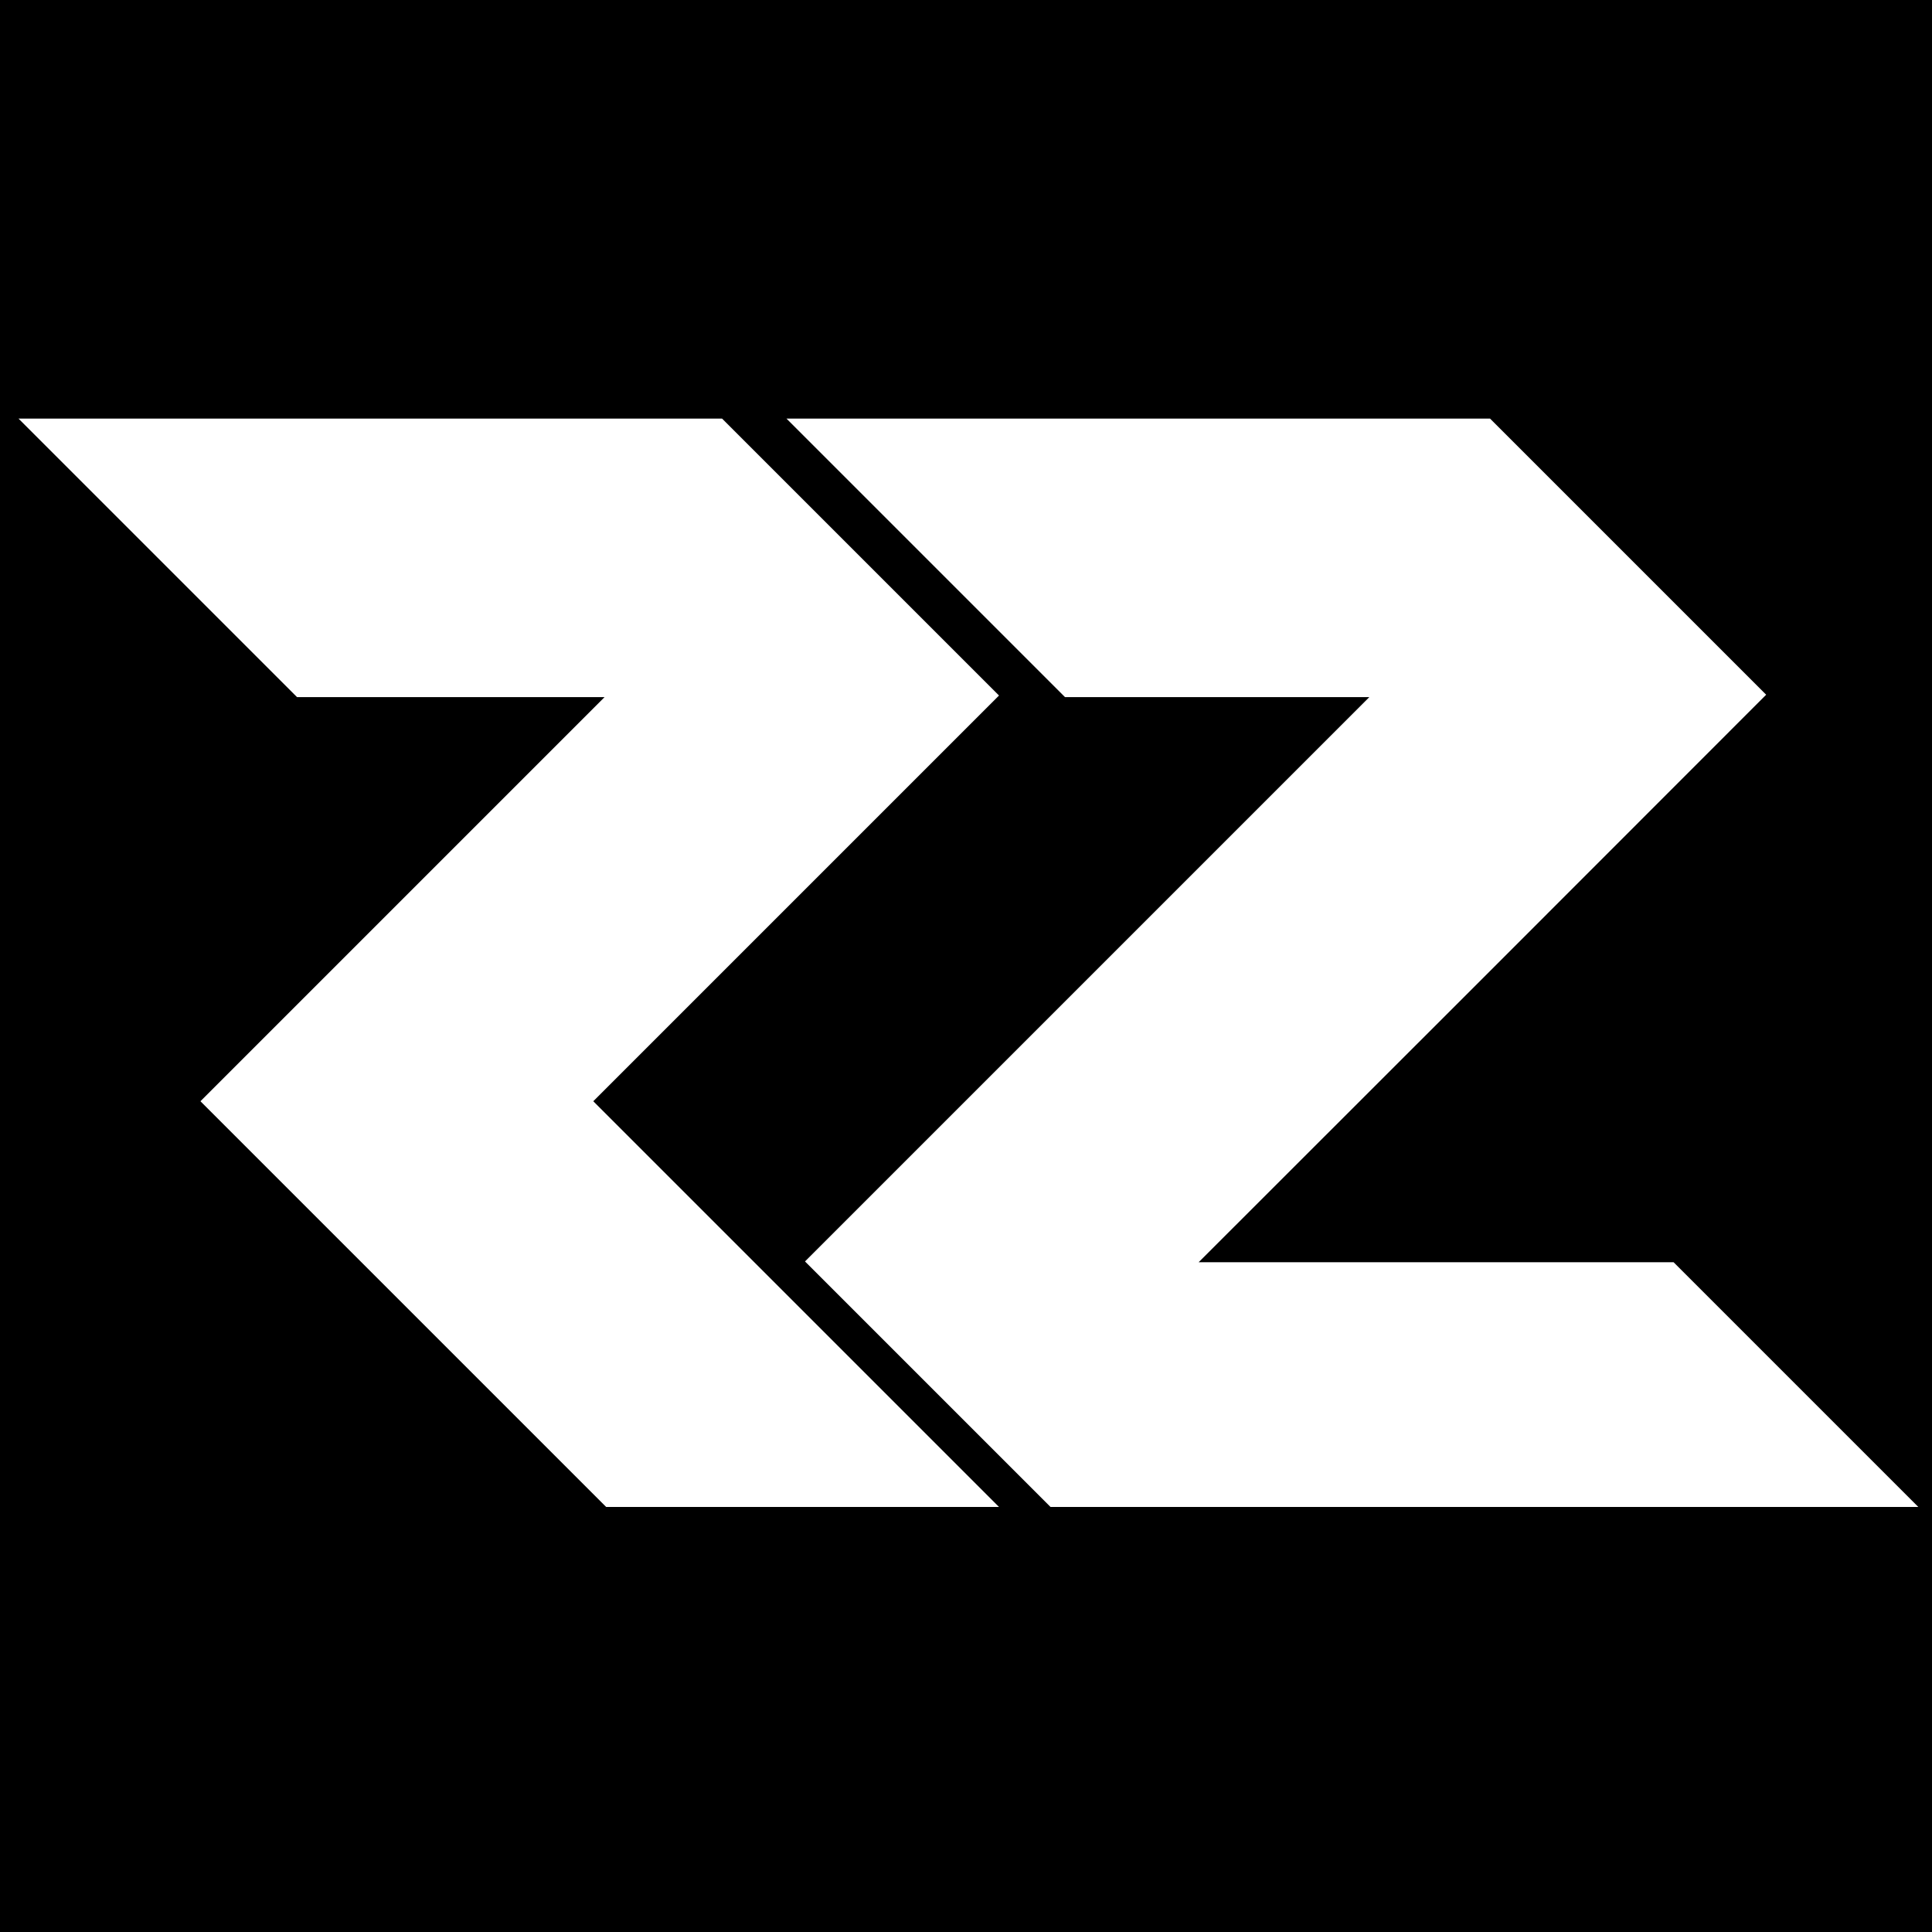
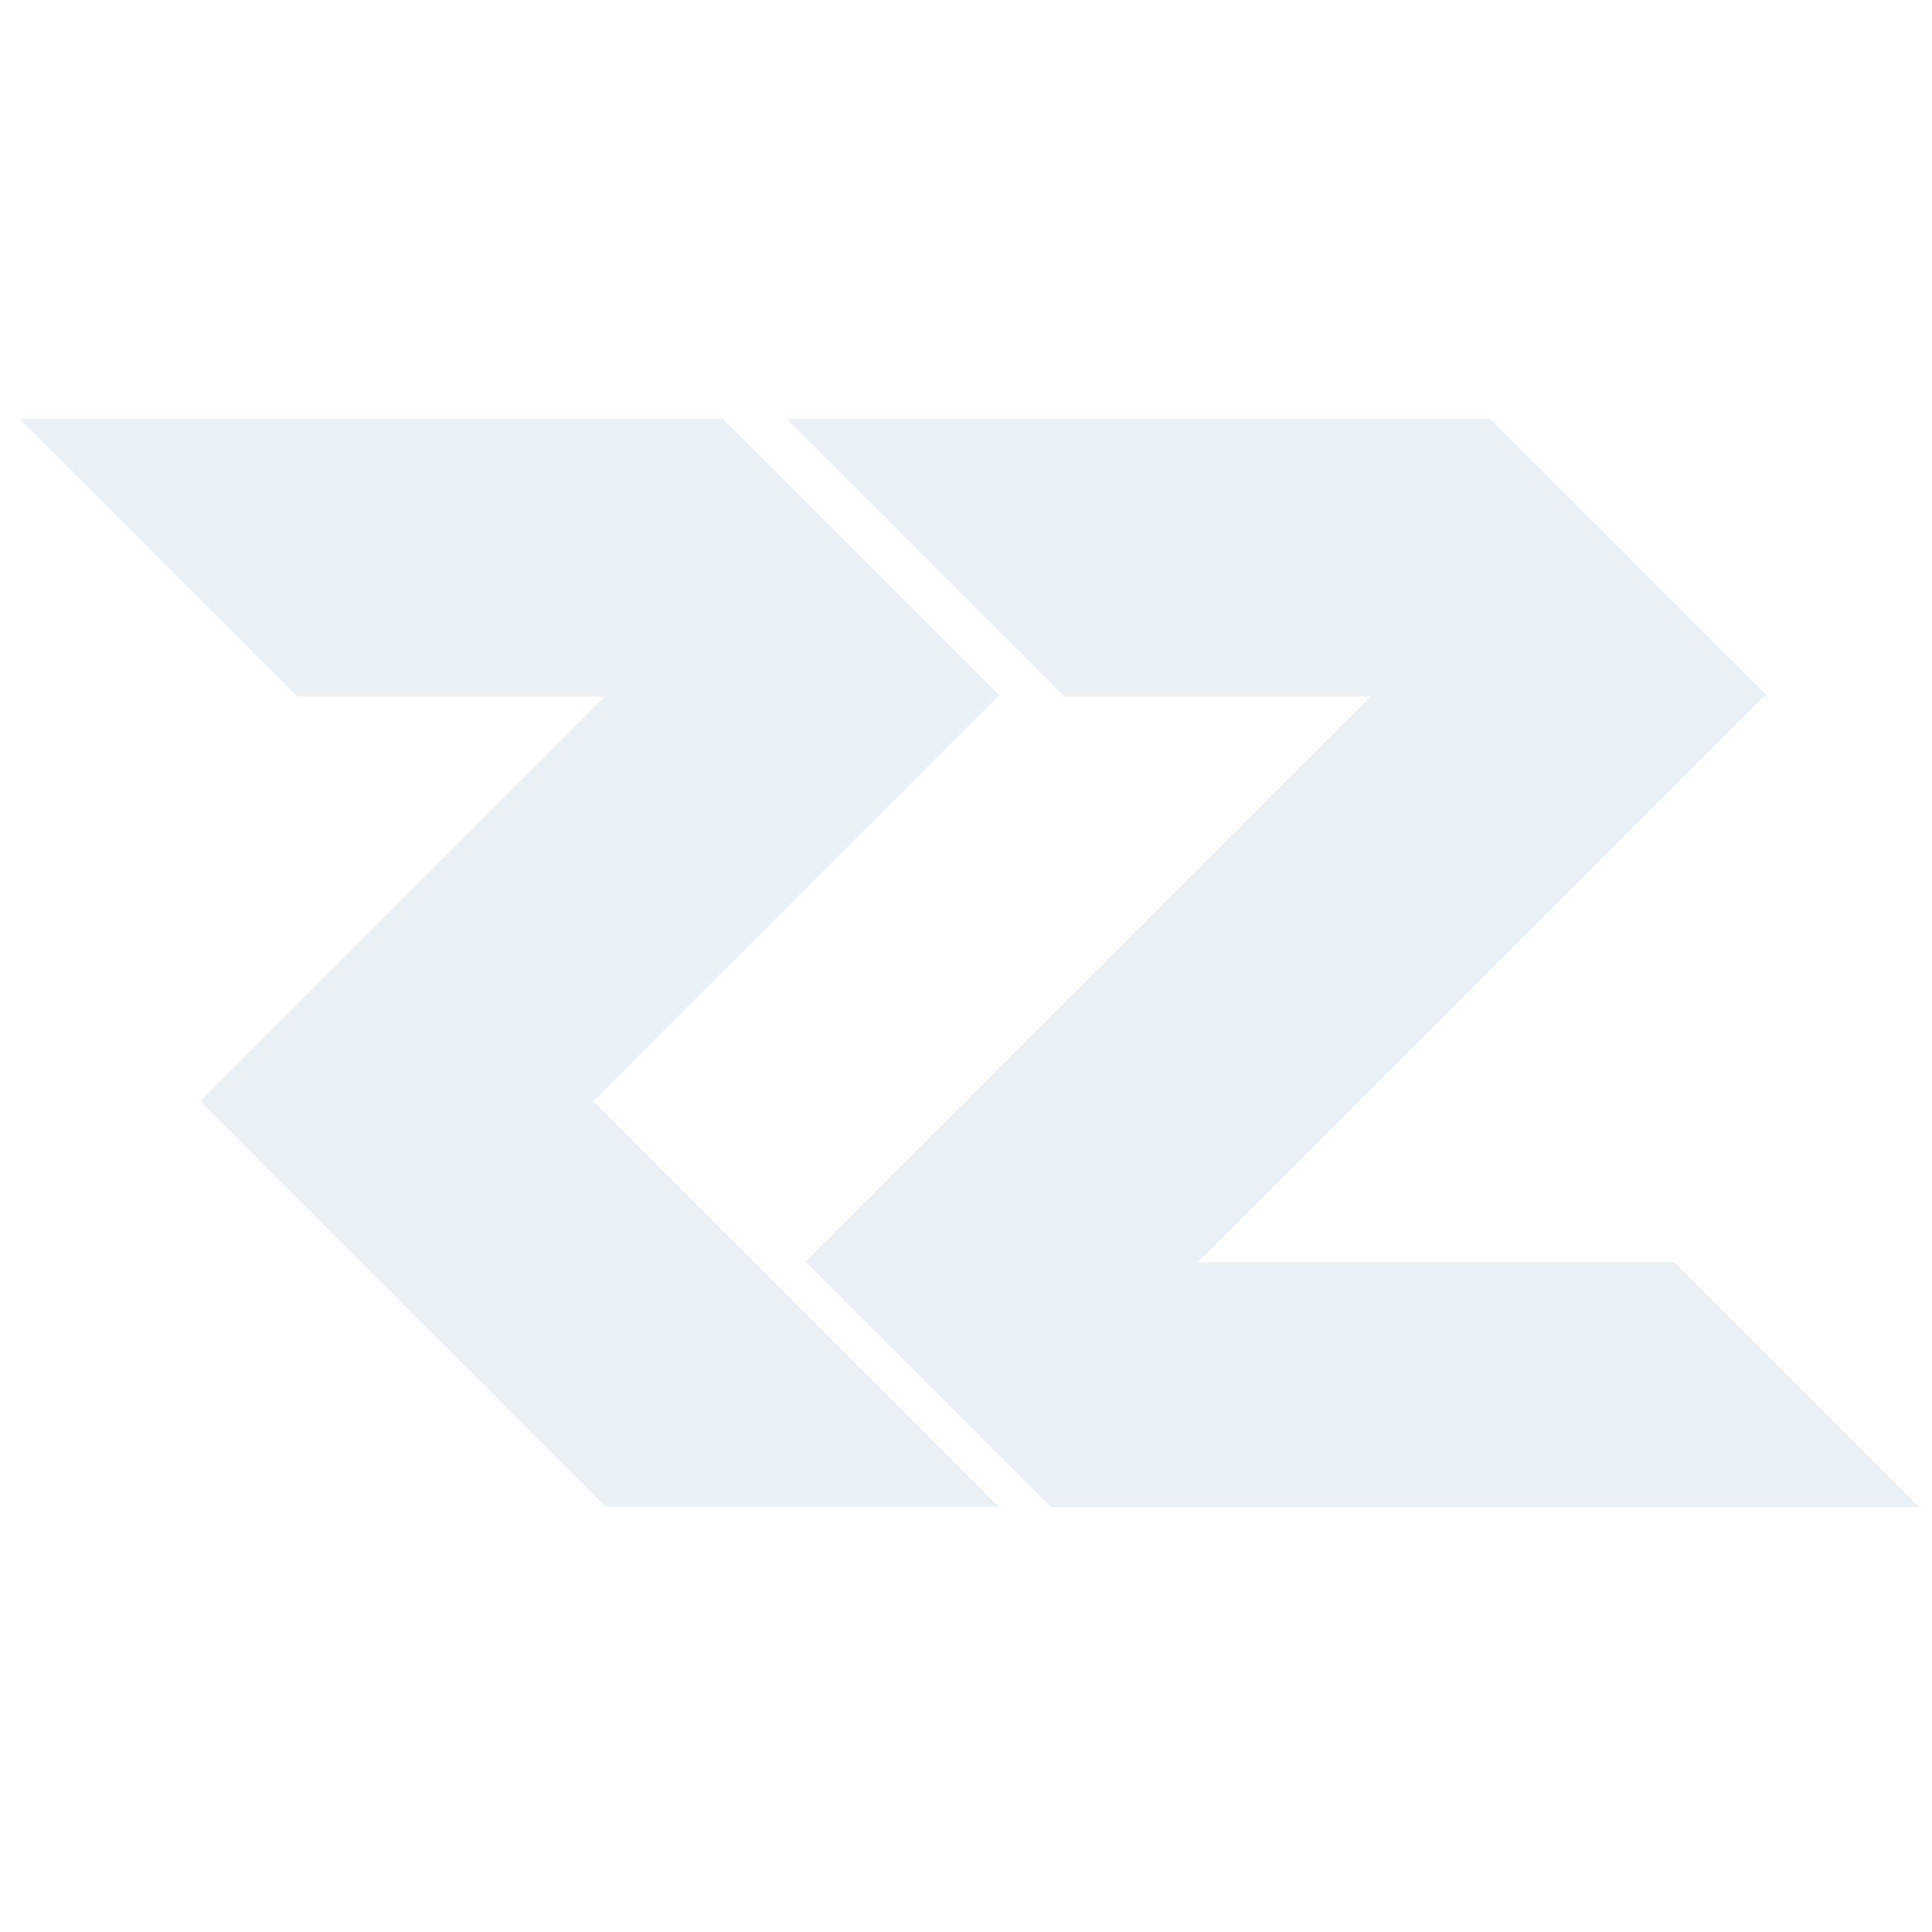
- <svg xmlns="http://www.w3.org/2000/svg" version="1.0" width="1200pt" height="1200pt" viewBox="0 0 1200 1200" preserveAspectRatio="xMidYMid meet">
-   <g transform="translate(0,1200) scale(0.1,-0.1)" fill="#000000" stroke="none">
-     <path d="M0 6000 l0 -6000 6000 0 6000 0 0 6000 0 6000 -6000 0 -6000 0 0 -6000z m5345 2540 l860 -860 -1260 -1260 -1260 -1260 1260 -1260 1260 -1260 -1220 0 -1220 0 -1260 1260 -1260 1260 1255 1255 1255 1255 -955 0 -955 0 -865 865 -865 865 2185 0 2185 0 860 -860z m4768 2 l857 -857 -1762 -1763 -1763 -1762 1475 0 1475 0 760 -760 760 -760 -2695 0 -2695 0 -762 762 -763 763 1752 1752 1753 1753 -945 0 -945 0 -865 865 -865 865 2185 0 2185 0 858 -858z" />
-   </g>
+ <svg xmlns="http://www.w3.org/2000/svg" width="300" height="300" viewBox="0 0 300 300" fill="none">
+   <rect width="61" height="89.096" transform="matrix(1 0 -0.707107 0.707107 94.1094 108)" fill="#E9F1F7" />
+   <rect width="61" height="124.451" transform="matrix(1 0 -0.707107 0.707107 213 108)" fill="#E9F1F7" />
+   <path d="M31.111 171H92.111L155.044 233.933H94.044L31.111 171Z" fill="#E9F1F7" />
+   <rect width="109.177" height="61" transform="matrix(1 0 0.707107 0.707107 3 65)" fill="#E9F1F7" />
+   <rect width="109.177" height="61" transform="matrix(1 0 0.707107 0.707107 122.178 65)" fill="#E9F1F7" />
+   <rect width="134.791" height="53.74" transform="matrix(1 0 0.707107 0.707107 125.178 196)" fill="#E9F1F7" />
</svg>
